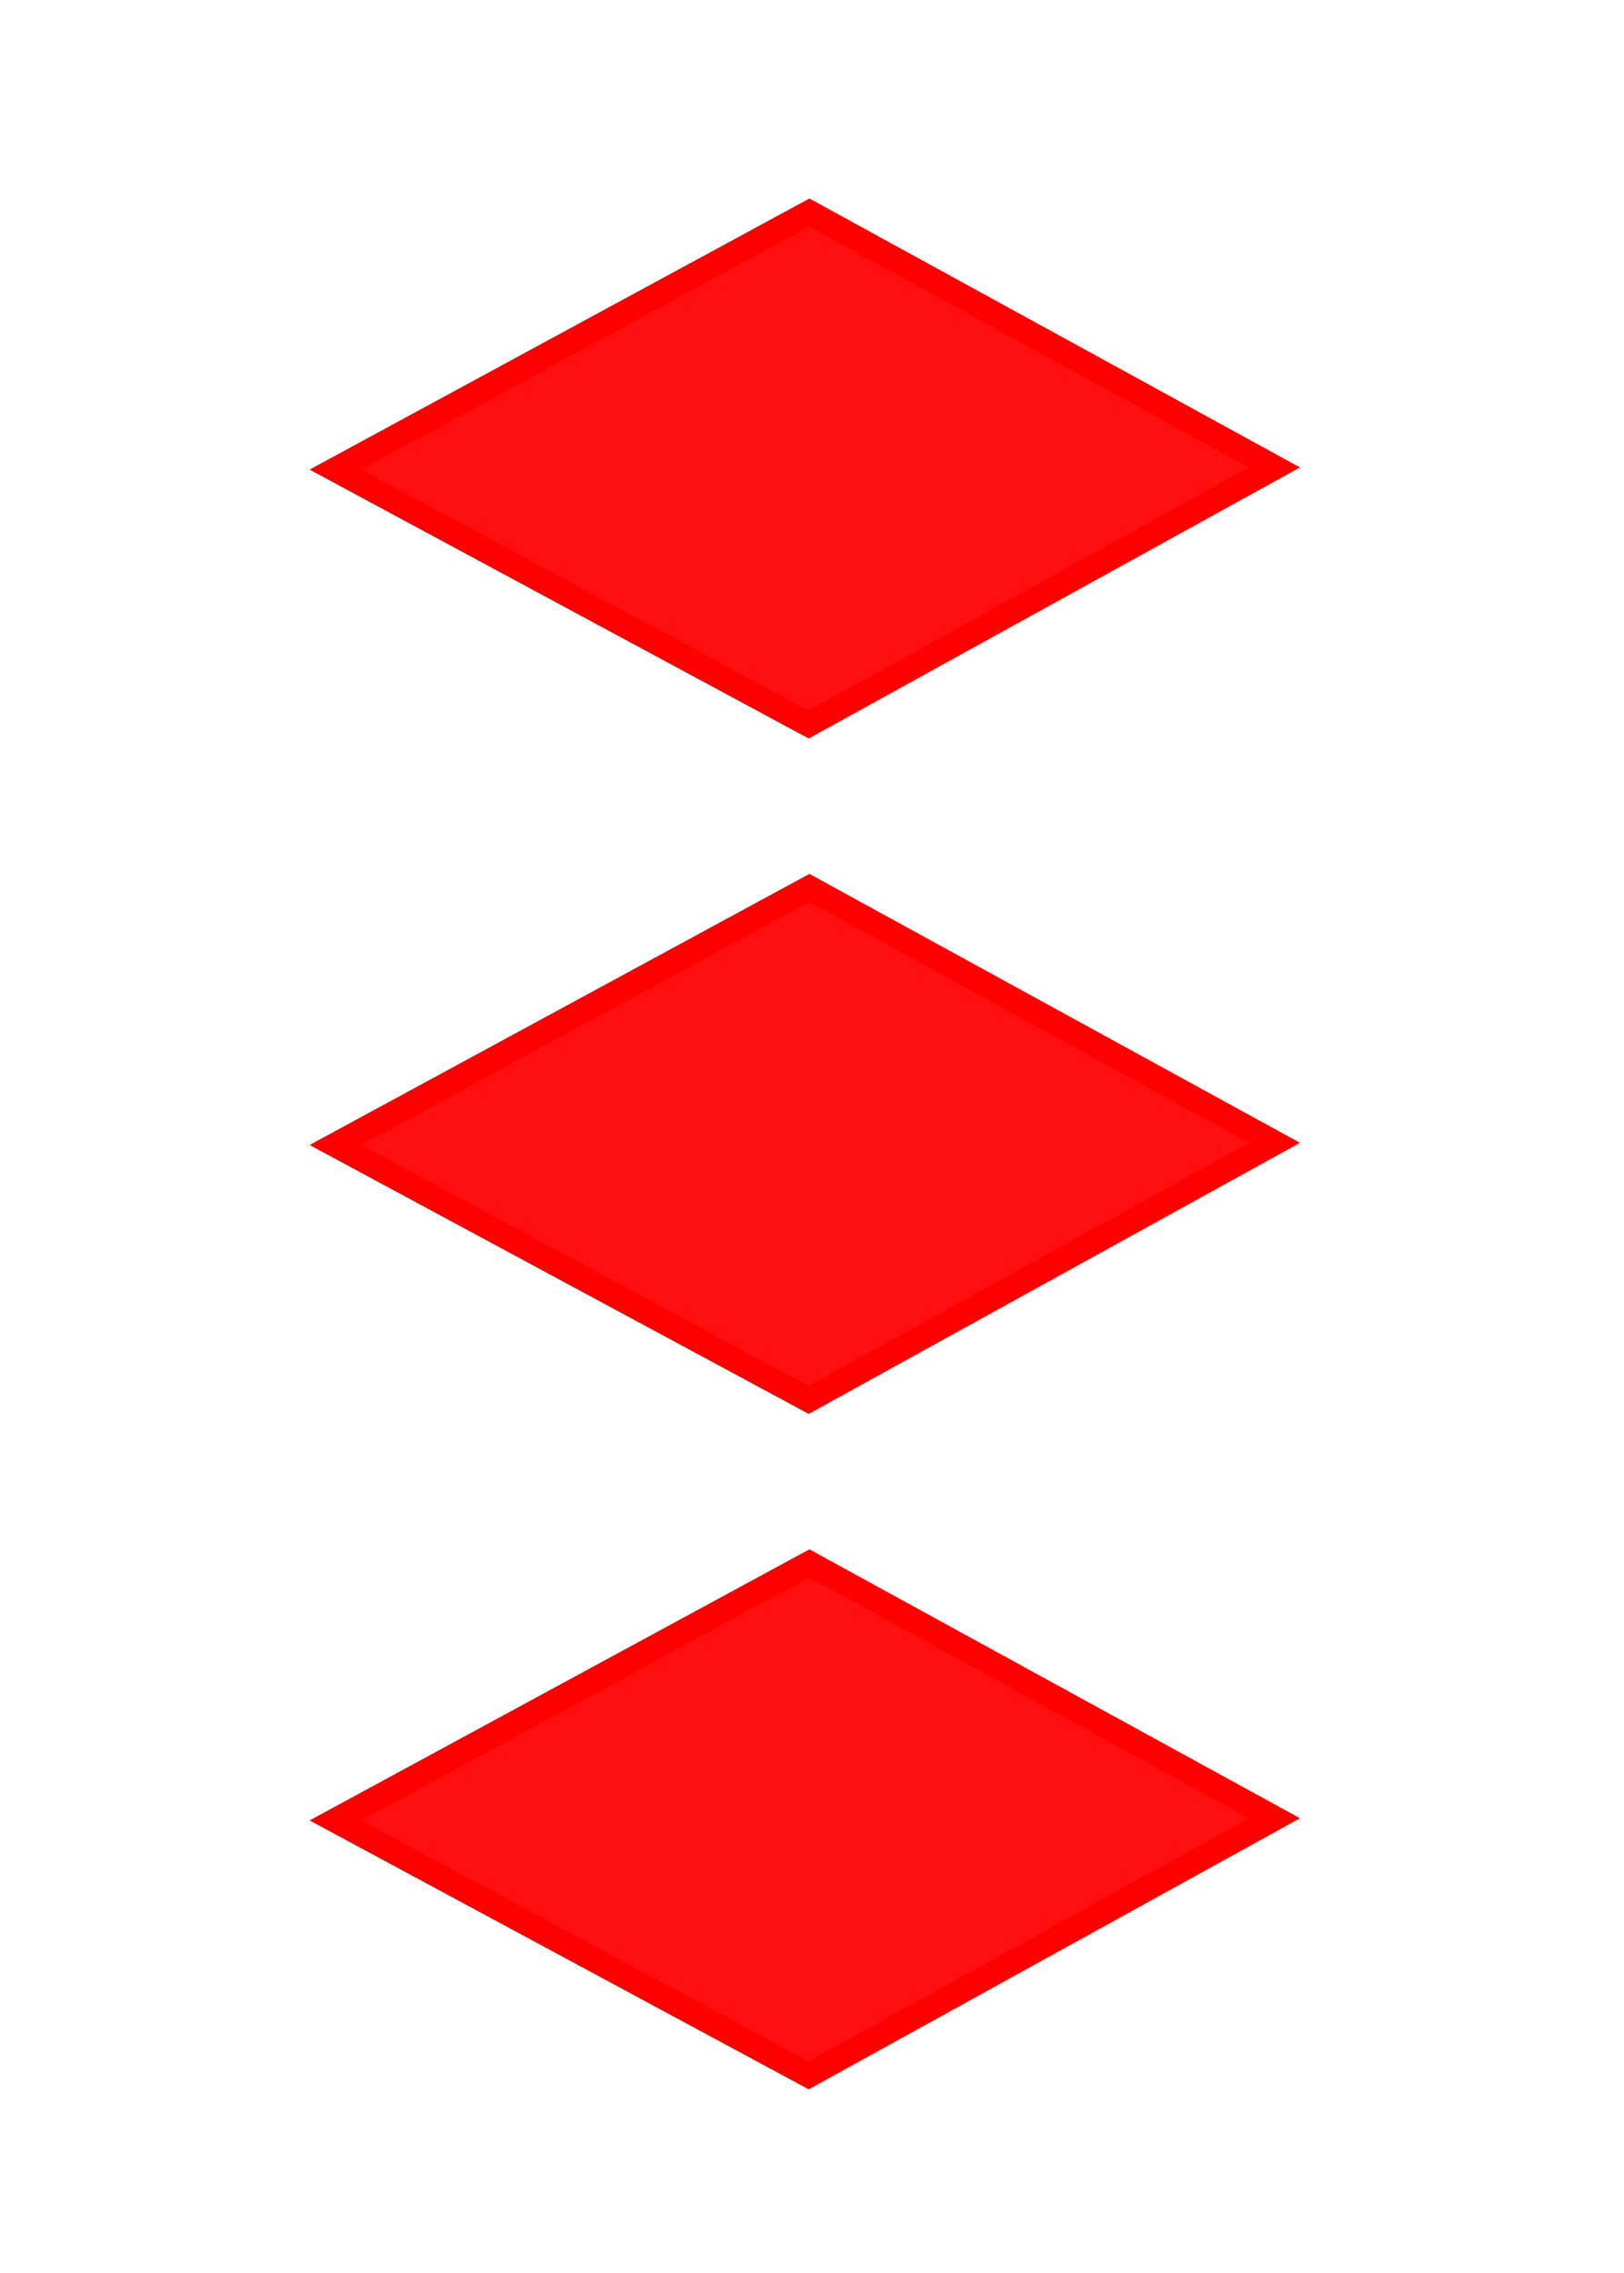
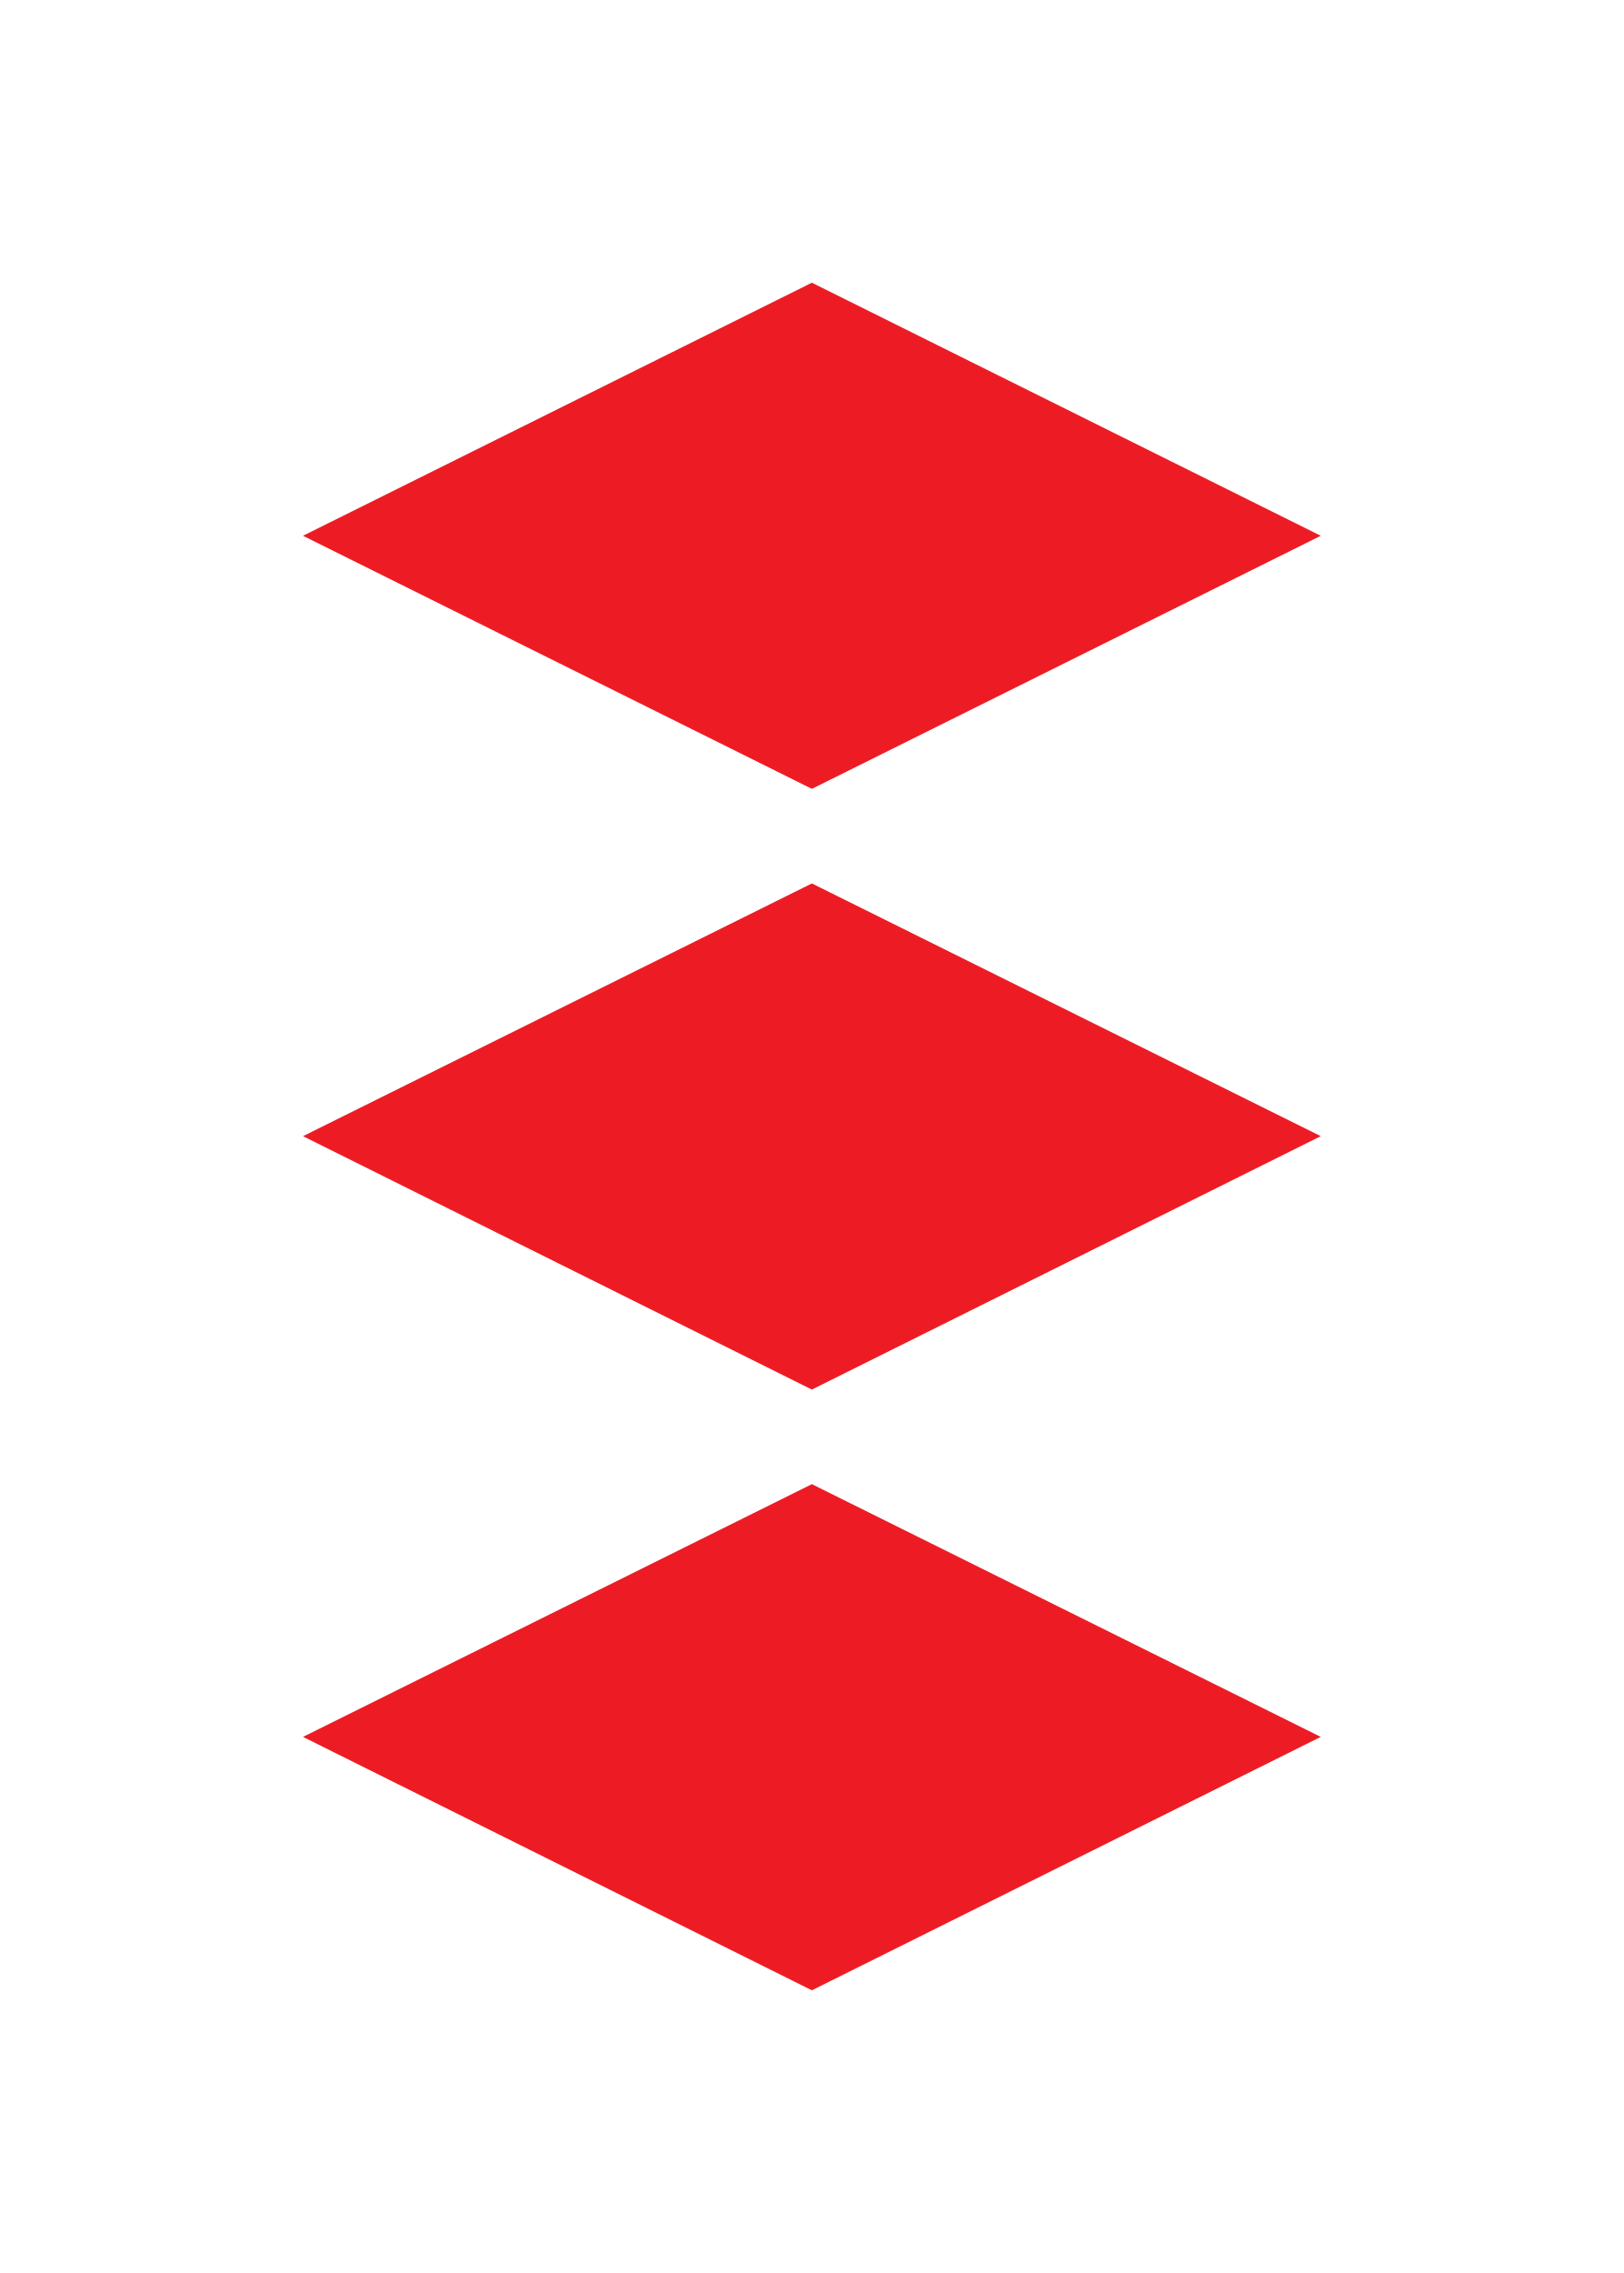
- <svg xmlns="http://www.w3.org/2000/svg" xmlns:ns1="http://www.openswatchbook.org/uri/2009/osb" width="125" height="175" viewBox="0 0 33.073 46.302" version="1.1" id="svg8">
-   <defs id="defs2">
-     <linearGradient id="linearGradient841" ns1:paint="solid">
-       <stop style="stop-color:#a100ff;stop-opacity:1;" offset="0" id="stop839" />
-     </linearGradient>
+ <svg xmlns="http://www.w3.org/2000/svg" id="Layer_1" data-name="Layer 1" viewBox="0 0 50 70">
+   <defs>
+     <style>.cls-1{fill:#ed1c24;stroke:#ed1c24;stroke-miterlimit:10;stroke-width:0.49px;}</style>
  </defs>
-   <g id="layer1" transform="translate(0,-250.6979)">
-     <path style="fill:#ff0000;stroke:#ff0000;stroke-width:0.5;stroke-linecap:butt;stroke-linejoin:miter;stroke-opacity:1;fill-opacity:0.941;stroke-miterlimit:4;stroke-dasharray:none" d="m 25.959,260.22 -9.474,-5.194 -9.654,5.237 9.639,5.194 z" id="path3123" />
-     <path style="fill:#ff0000;fill-opacity:0.941;stroke:#ff0000;stroke-width:0.5;stroke-linecap:butt;stroke-linejoin:miter;stroke-miterlimit:4;stroke-dasharray:none;stroke-opacity:1" d="m 25.959,273.978 -9.474,-5.194 -9.654,5.237 9.639,5.194 z" id="path3123-3" />
-     <path style="fill:#ff0000;fill-opacity:0.941;stroke:#ff0000;stroke-width:0.5;stroke-linecap:butt;stroke-linejoin:miter;stroke-miterlimit:4;stroke-dasharray:none;stroke-opacity:1" d="m 25.959,287.737 -9.474,-5.194 -9.654,5.237 9.639,5.194 z" id="path3123-3-7" />
-   </g>
+   <polygon class="cls-1" points="40.12 34.99 25 42.52 9.88 34.99 25 27.48 40.12 34.99" />
+   <polygon class="cls-1" points="40.12 16.5 25 24.02 9.88 16.5 25 8.98 40.12 16.5" />
+   <polygon class="cls-1" points="40.12 53.49 25 61.02 9.88 53.49 25 45.98 40.12 53.49" />
</svg>
